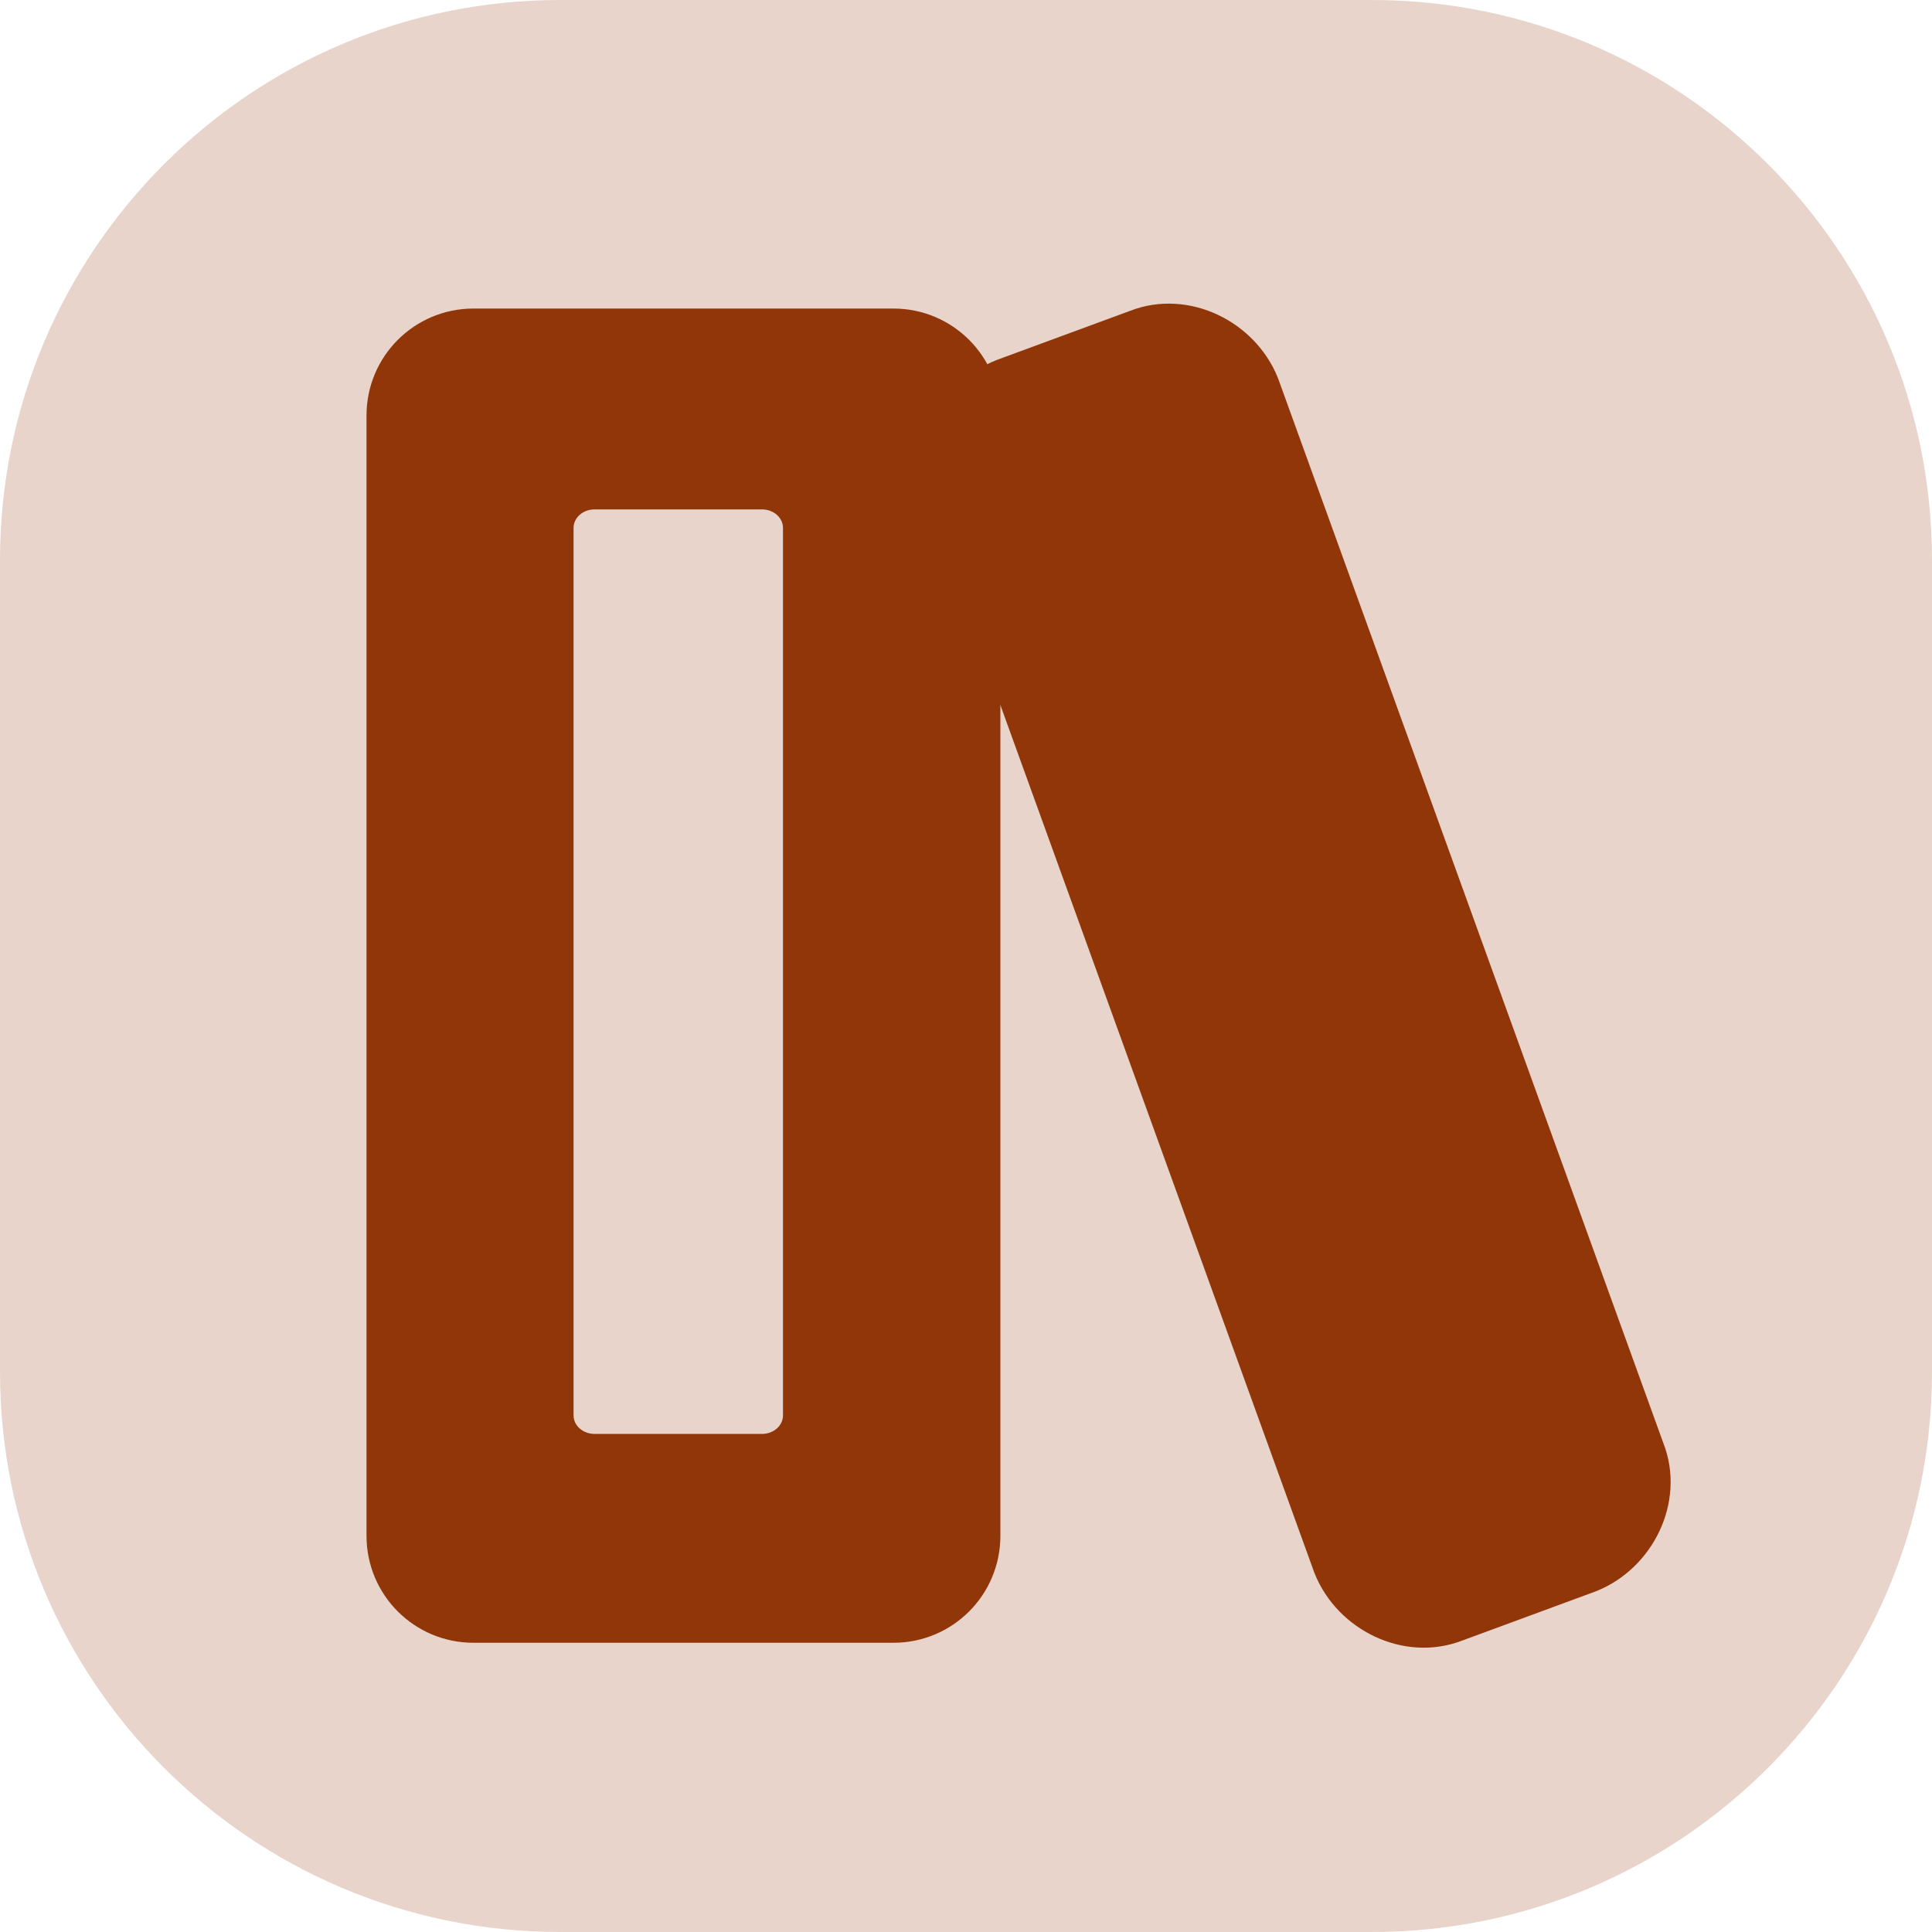
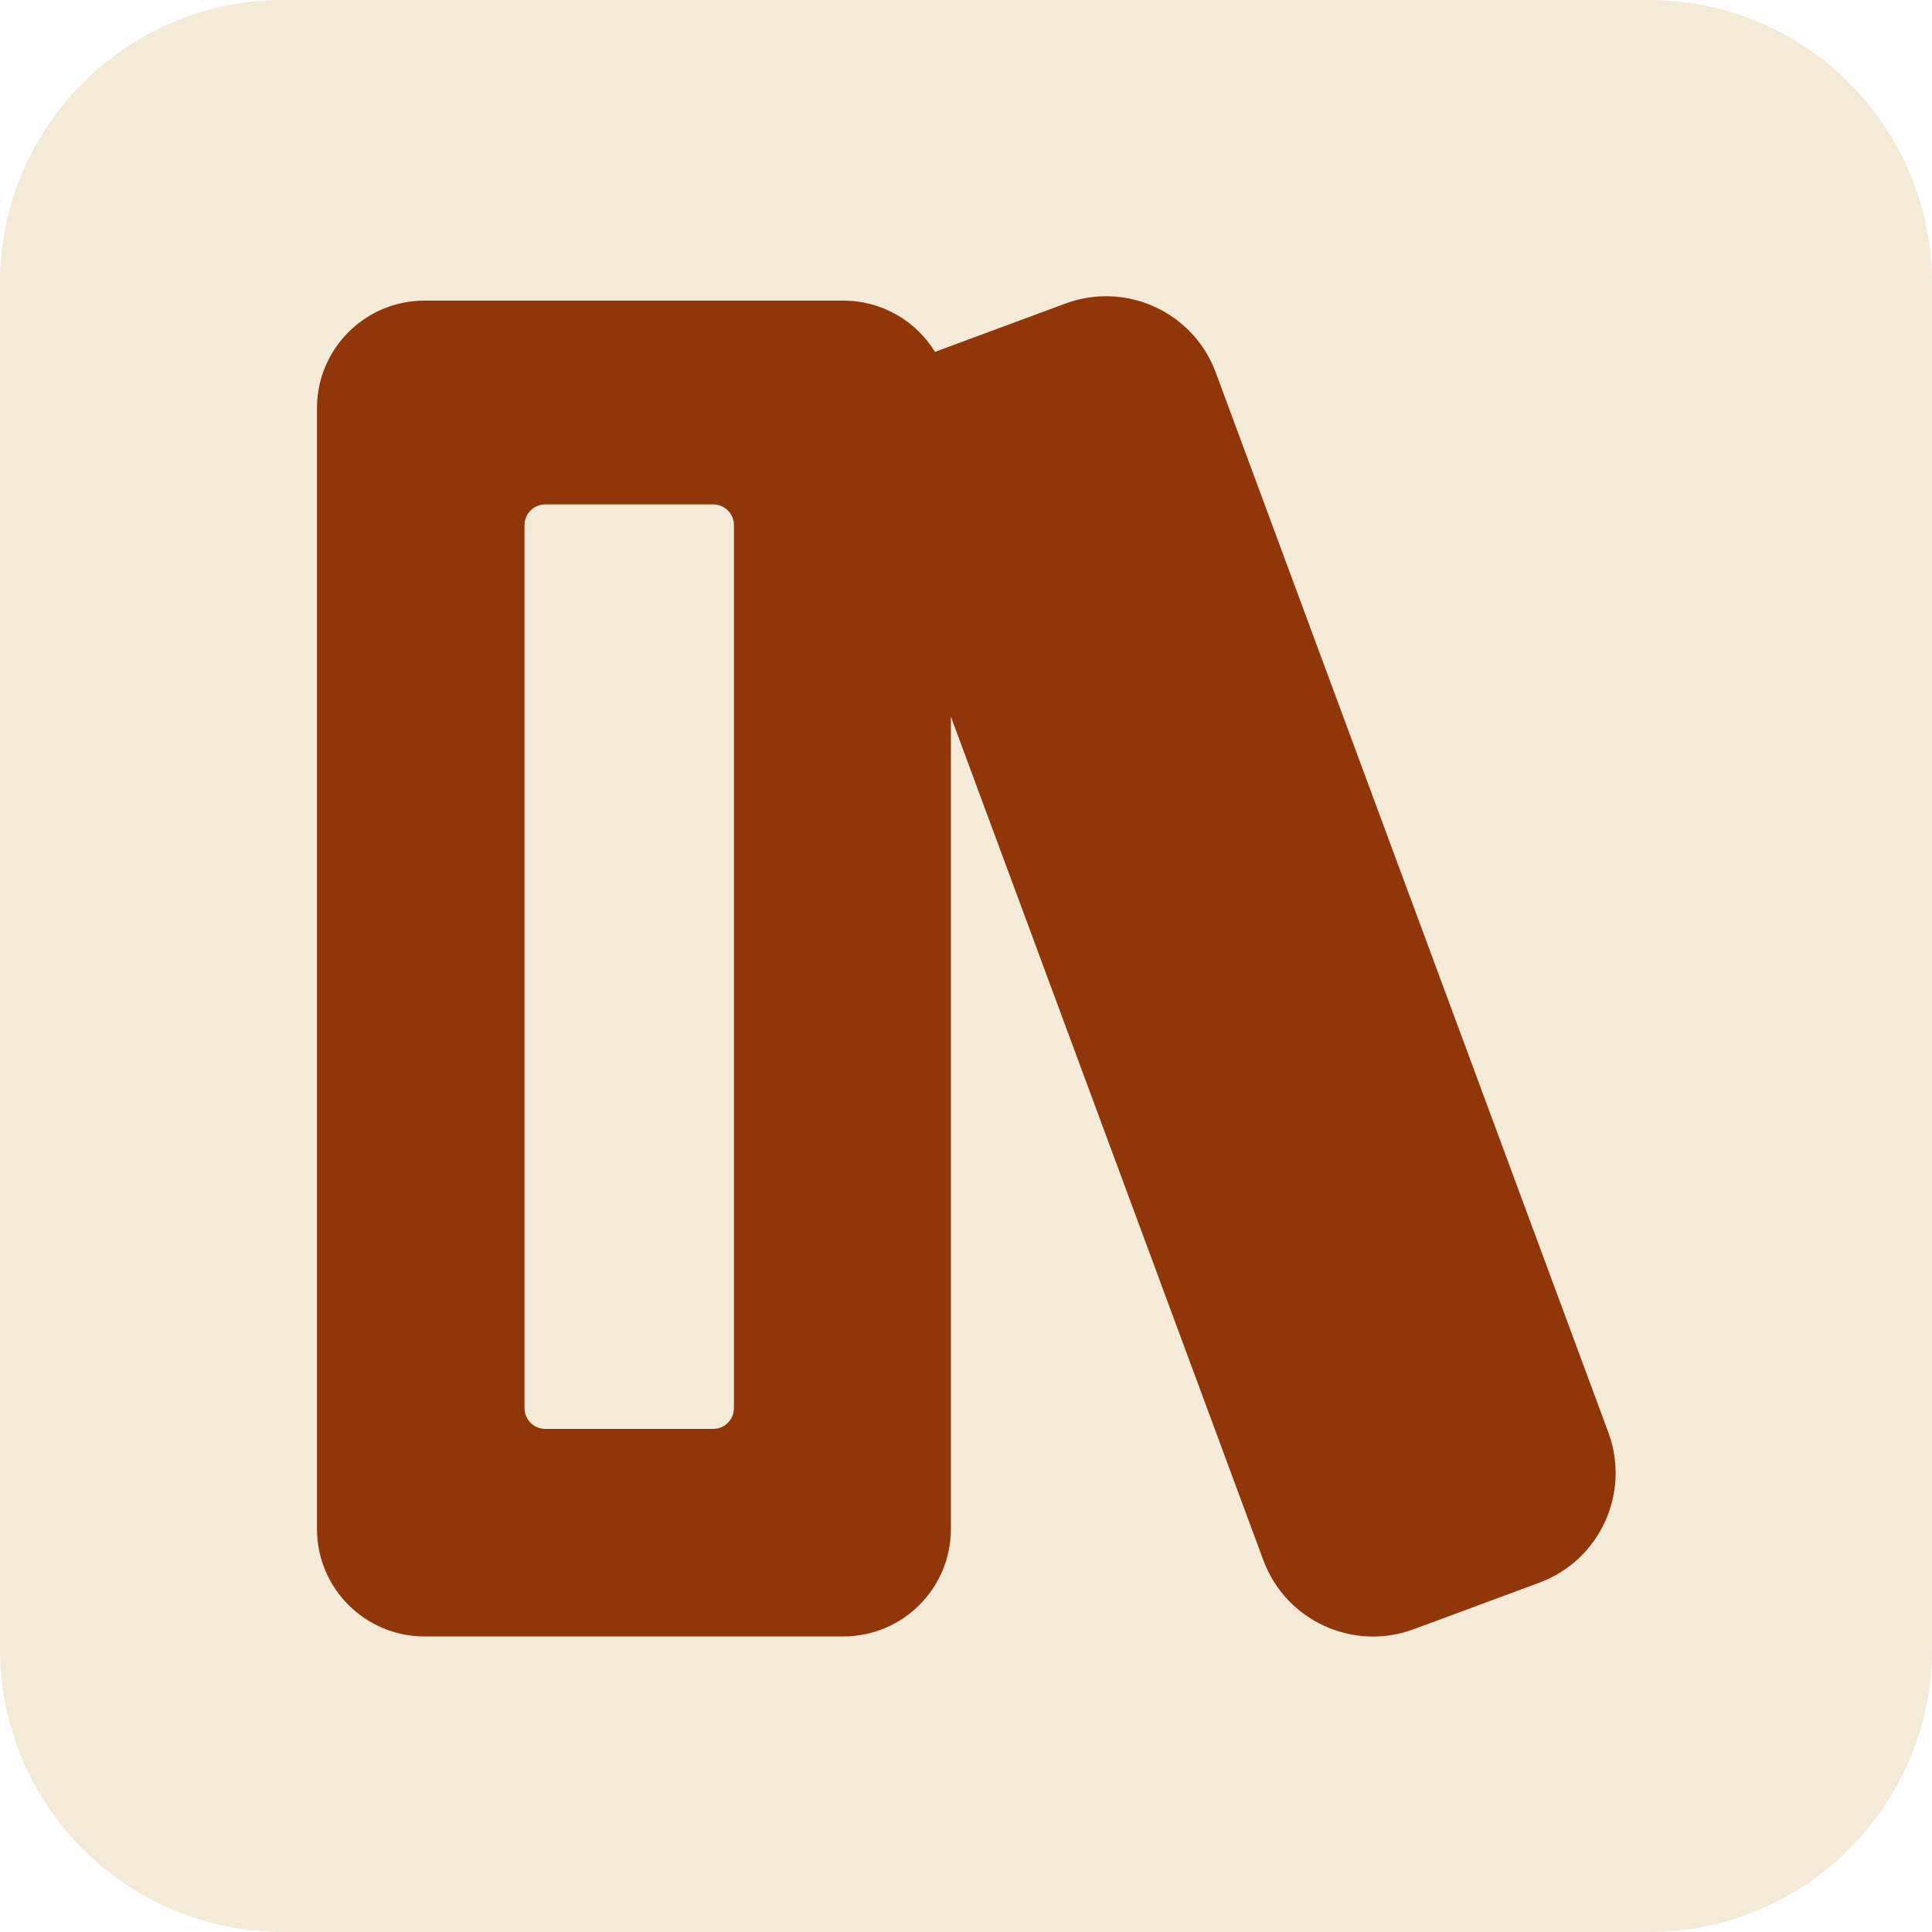
<svg xmlns="http://www.w3.org/2000/svg" width="1024" height="1024" viewBox="0 0 1024 1024" fill="none">
-   <path d="M727.04 0H296.96C132.954 0 0 132.953 0 296.96V727.04C0 891.046 132.953 1024 296.96 1024H727.04C891.046 1024 1024 891.047 1024 727.04V296.96C1024 132.954 891.047 0 727.04 0Z" fill="#E8D4CA" />
-   <path d="M473.6 183.04H250.88C230.38 183.04 213.76 199.66 213.76 220.16V814.08C213.76 834.58 230.38 851.2 250.88 851.2H473.6C494.1 851.2 510.72 834.58 510.72 814.08V220.16C510.72 199.66 494.1 183.04 473.6 183.04Z" stroke="#913608" stroke-width="39" stroke-linecap="round" />
-   <path d="M362.24 183.04V851.2" stroke="#913608" stroke-width="5" stroke-linecap="round" />
-   <path d="M859.648 773.248C867.072 791.808 855.936 814.08 837.376 821.504L766.848 847.488C748.288 854.912 726.016 843.776 718.592 825.216L514.432 260.992C507.008 242.432 518.144 220.16 536.704 212.736L607.232 186.752C625.792 179.328 648.064 190.464 655.488 209.024L859.648 773.248Z" stroke="#913608" stroke-width="47" stroke-linecap="round" />
-   <path d="M627.027 194.56L512 237.783L740.715 846.45L855.742 803.227L627.027 194.56Z" fill="#913608" />
-   <path d="M511 195H225V850H511V195Z" fill="#913608" />
-   <path d="M403.9 270H315.1C308.97 270 304 274.388 304 279.8V750.2C304 755.612 308.97 760 315.1 760H403.9C410.03 760 415 755.612 415 750.2V279.8C415 274.388 410.03 270 403.9 270Z" fill="#E8D4CA" />
+   <rect width="1024" height="1024" rx="150" fill="#F3EAD8" />
+   <path fill-rule="evenodd" clip-rule="evenodd" d="M564.72 160.877C596.829 148.984 632.501 165.372 644.395 197.481L852.45 759.188C864.344 791.297 847.954 826.969 815.845 838.862L749.266 863.523C717.156 875.417 681.484 859.029 669.591 826.919L504 379.858V810.342C504 841.822 478.48 867.342 447 867.342H225C193.52 867.342 168 841.822 168 810.342V216.342C168 184.862 193.52 159.342 225 159.342H447C467.557 159.342 485.572 170.225 495.599 186.543C496.434 186.192 497.281 185.856 498.14 185.538L564.72 160.877ZM289 267.342C282.925 267.342 278 272.267 278 278.342V746.342C278 752.417 282.925 757.342 289 757.342H378C384.075 757.342 389 752.417 389 746.342V278.342C389 272.267 384.075 267.342 378 267.342H289Z" fill="#913608" />
</svg>
